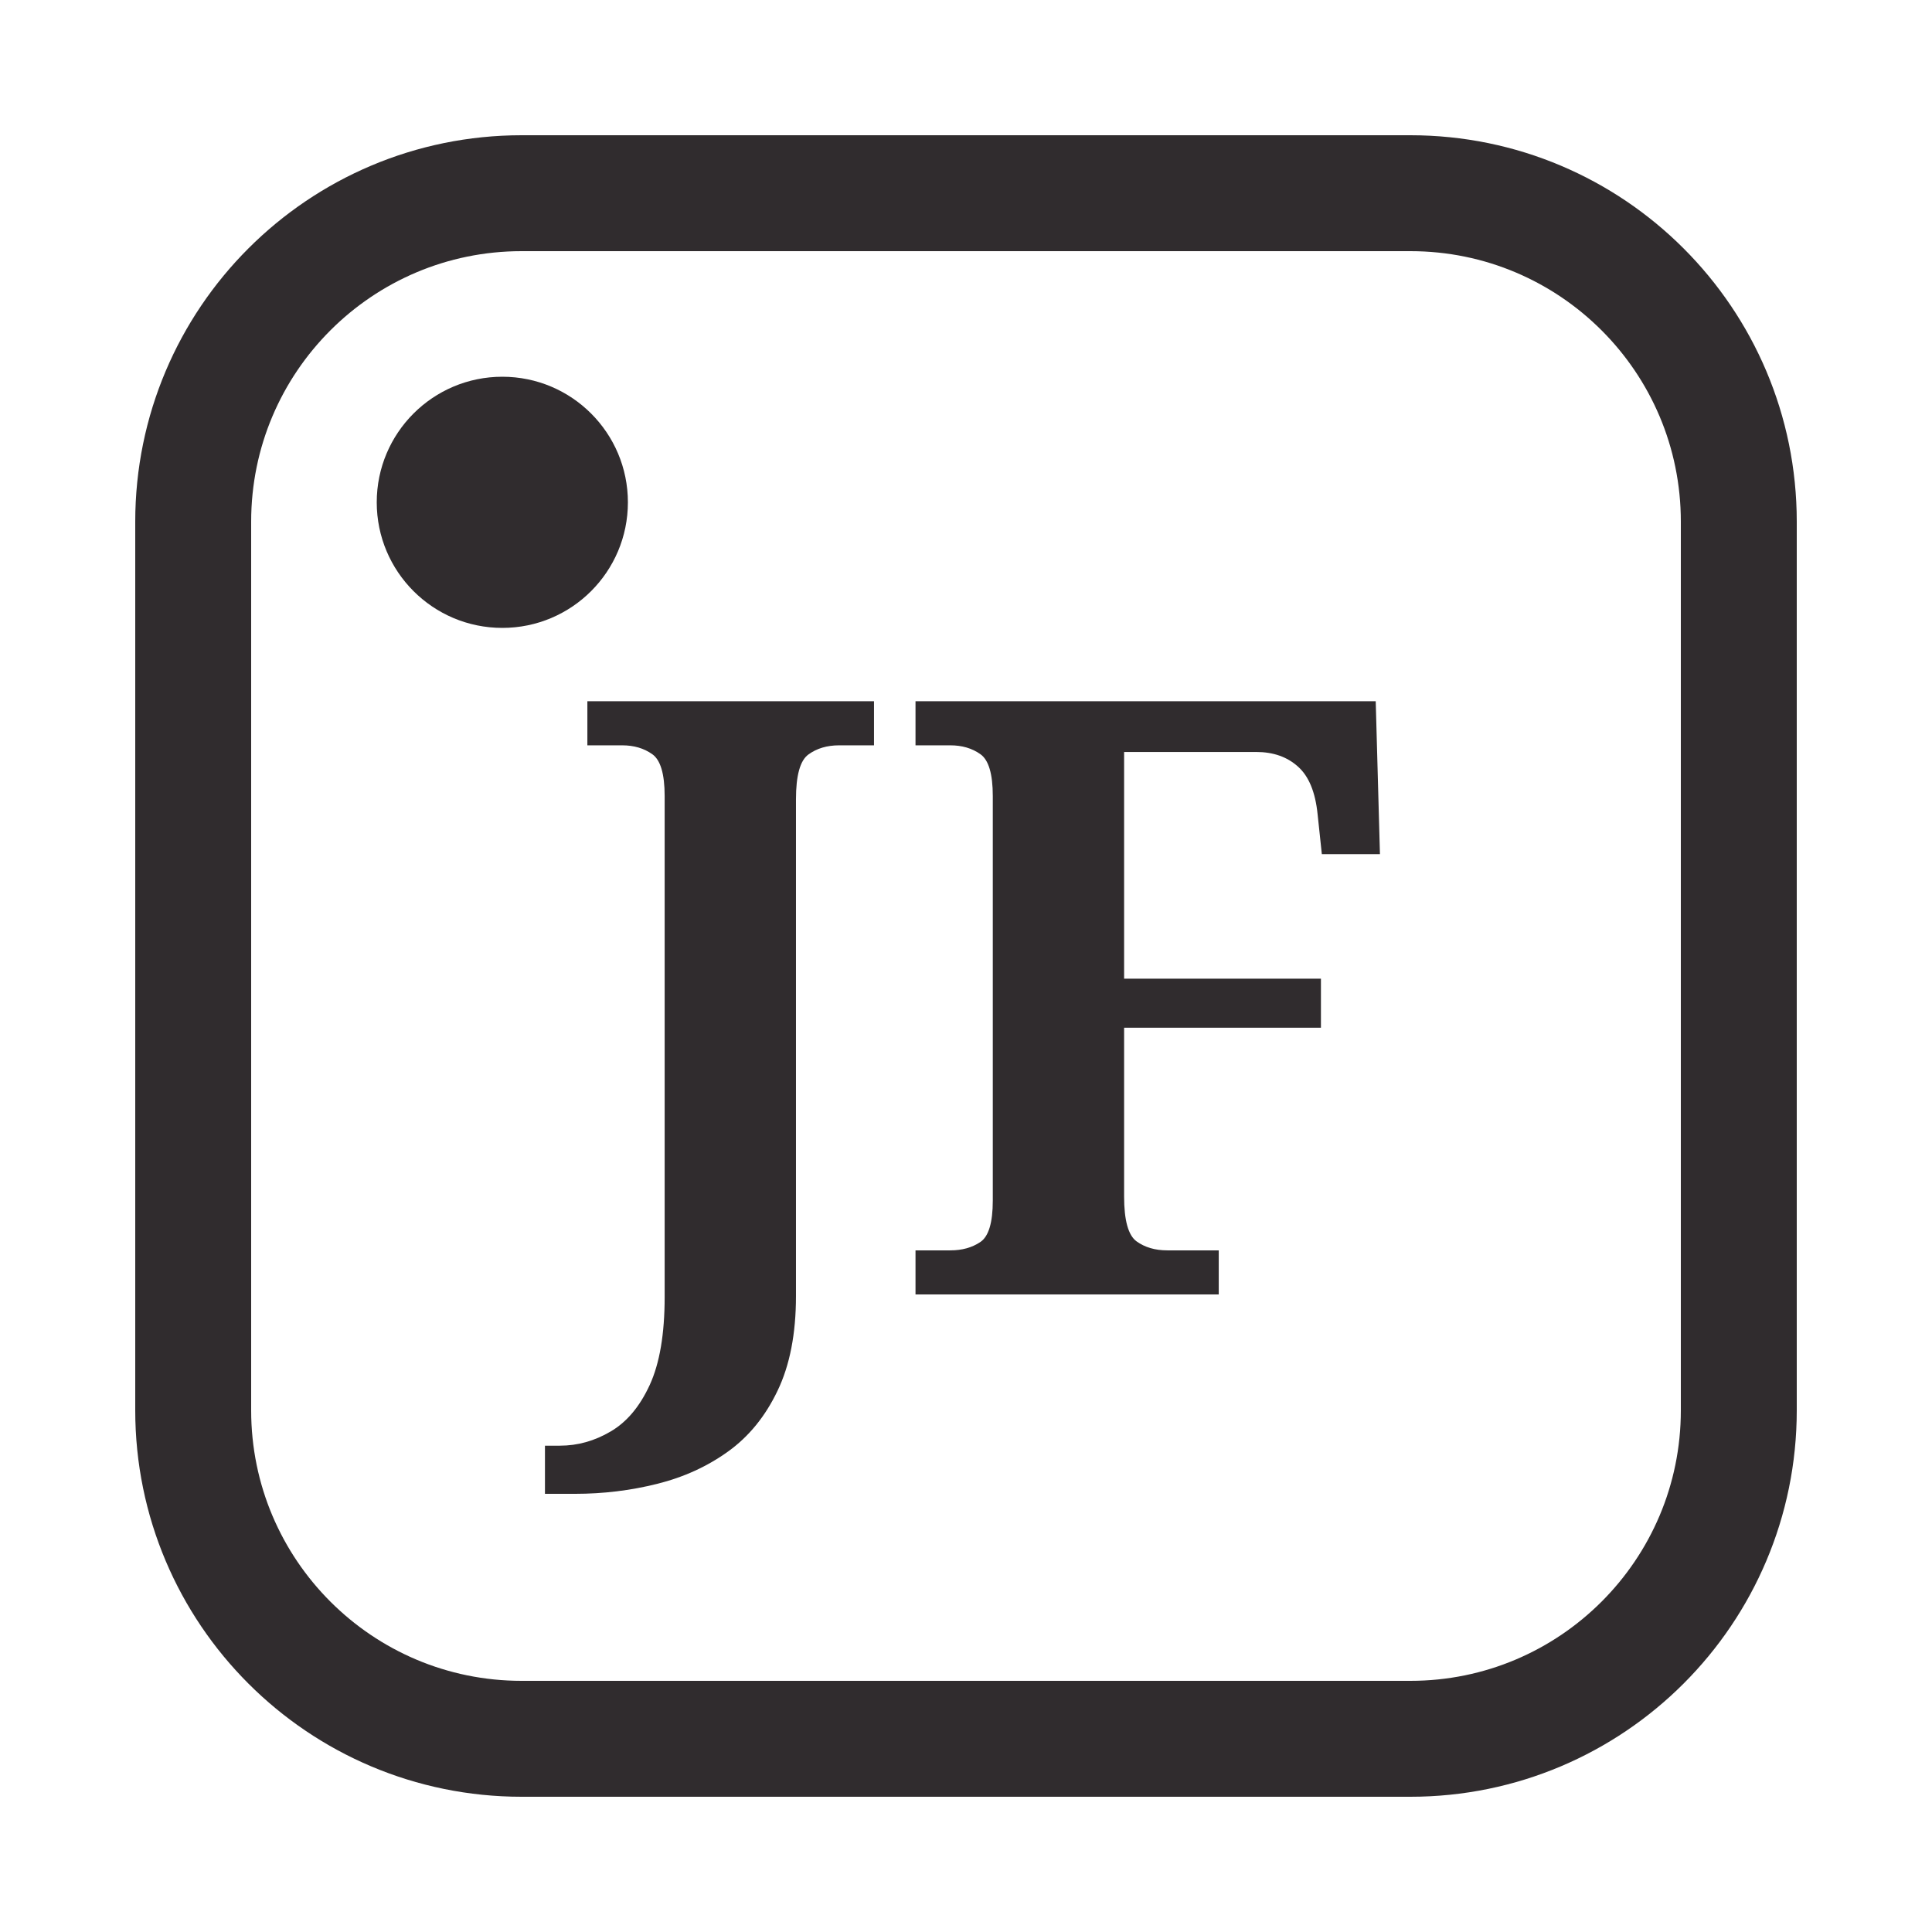
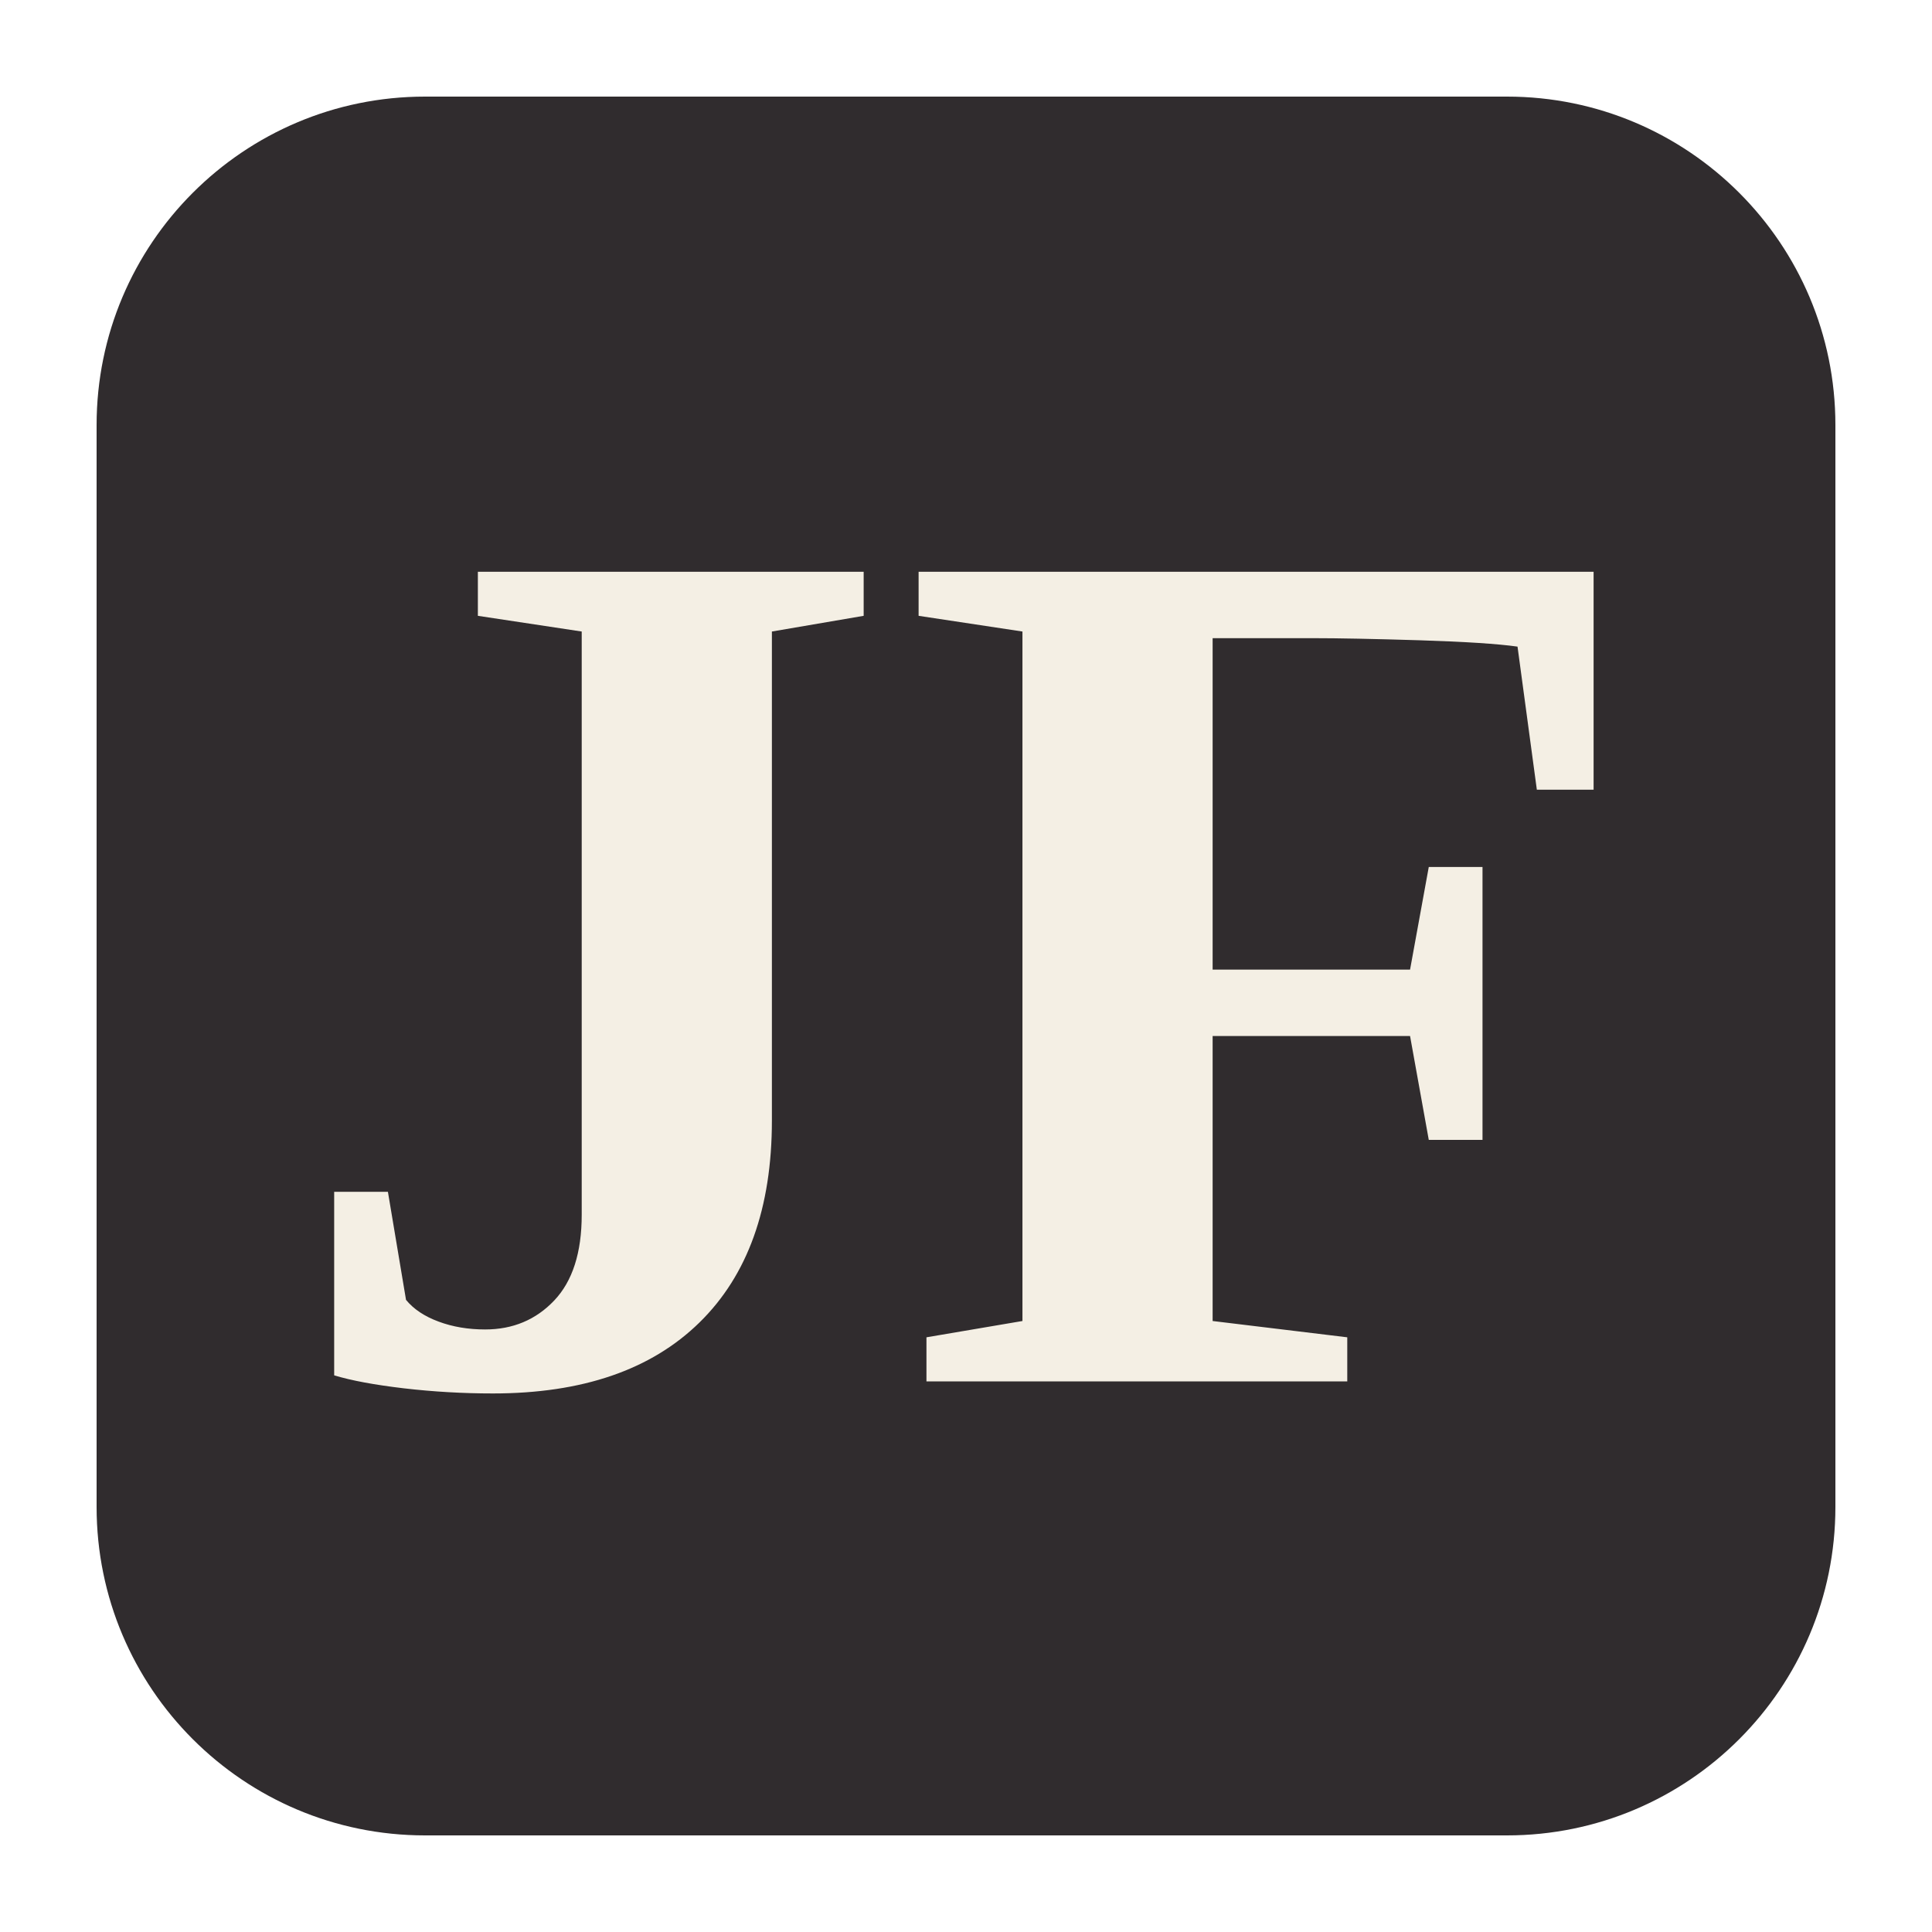
<svg xmlns="http://www.w3.org/2000/svg" viewBox="0 0 200 200">
-   <rect x="20" y="20" width="160" height="160" rx="34" fill="none" stroke="#302C2E" stroke-width="12" />
-   <circle cx="52" cy="52" r="13" fill="#302C2E" />
-   <text x="102" y="134" text-anchor="middle" font-family="Georgia,serif" font-weight="700" font-size="86" fill="#302C2E">JF</text>
+   <rect x="10" y="10" width="180" height="180" rx="34" fill="#302C2E" />
+   <text x="100" y="143" text-anchor="middle" font-family="Georgia,'Times New Roman',serif" font-weight="700" font-size="128" fill="#f4efe4">JF</text>
</svg>
